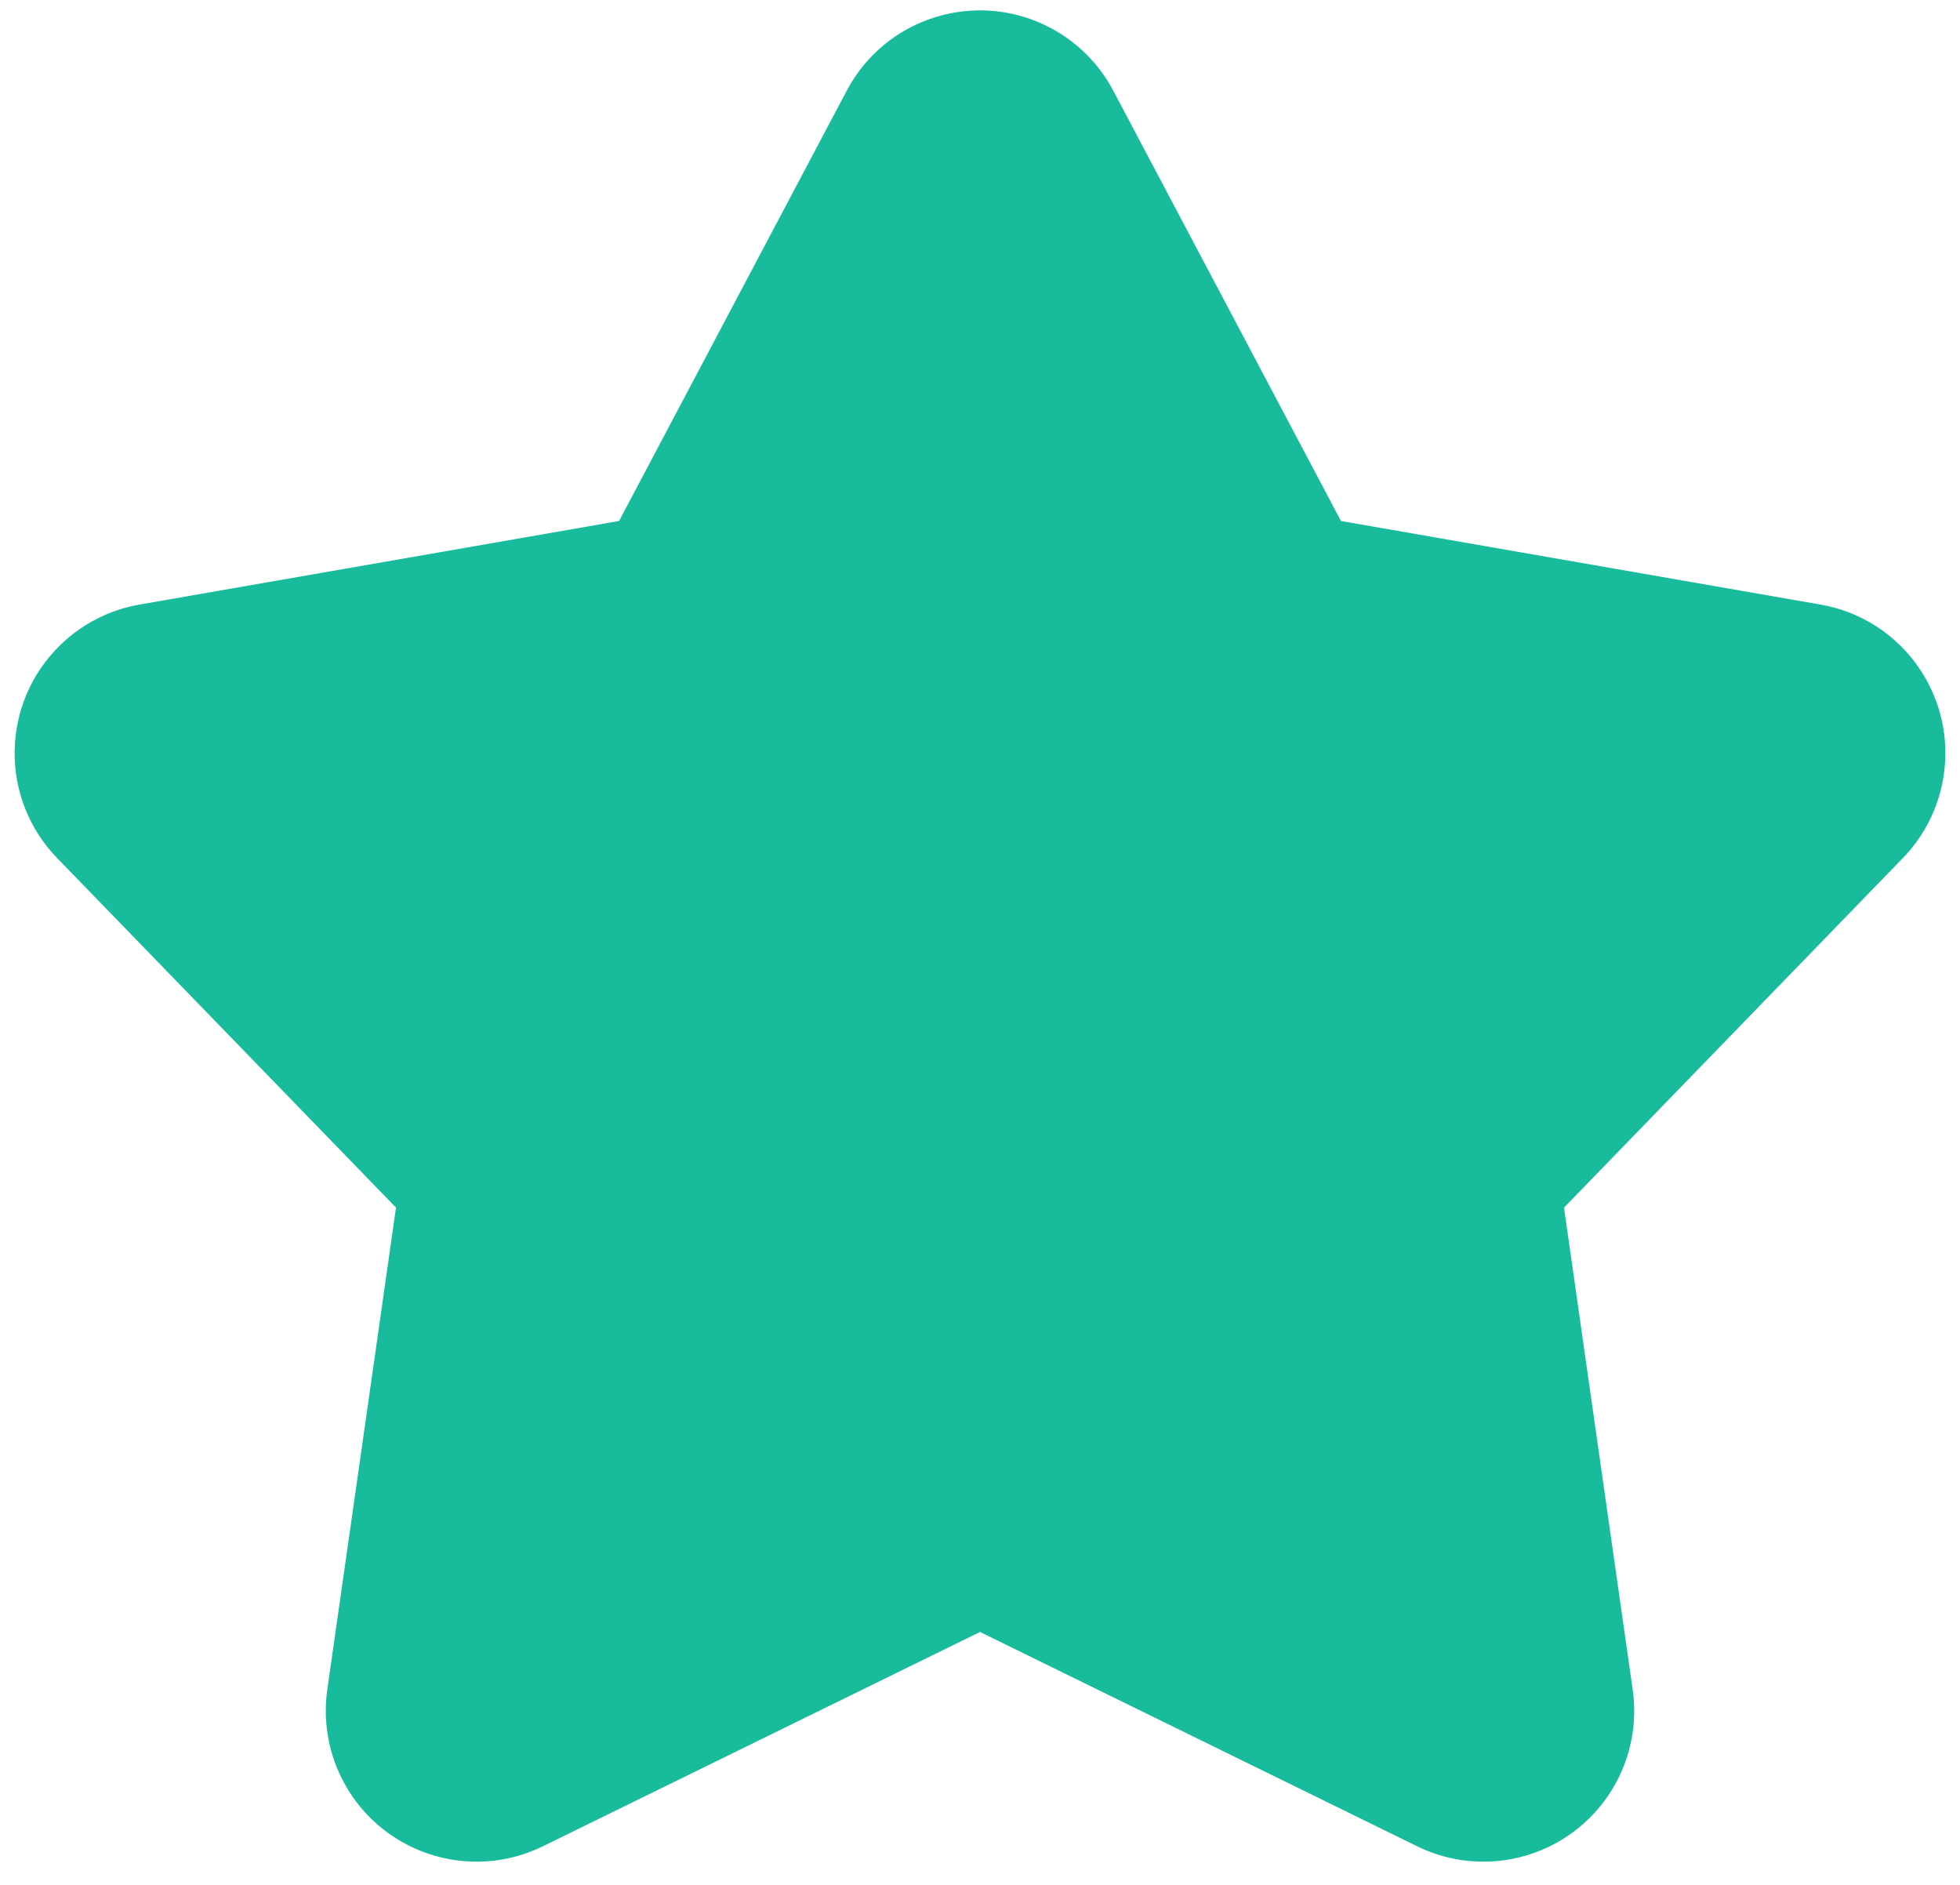
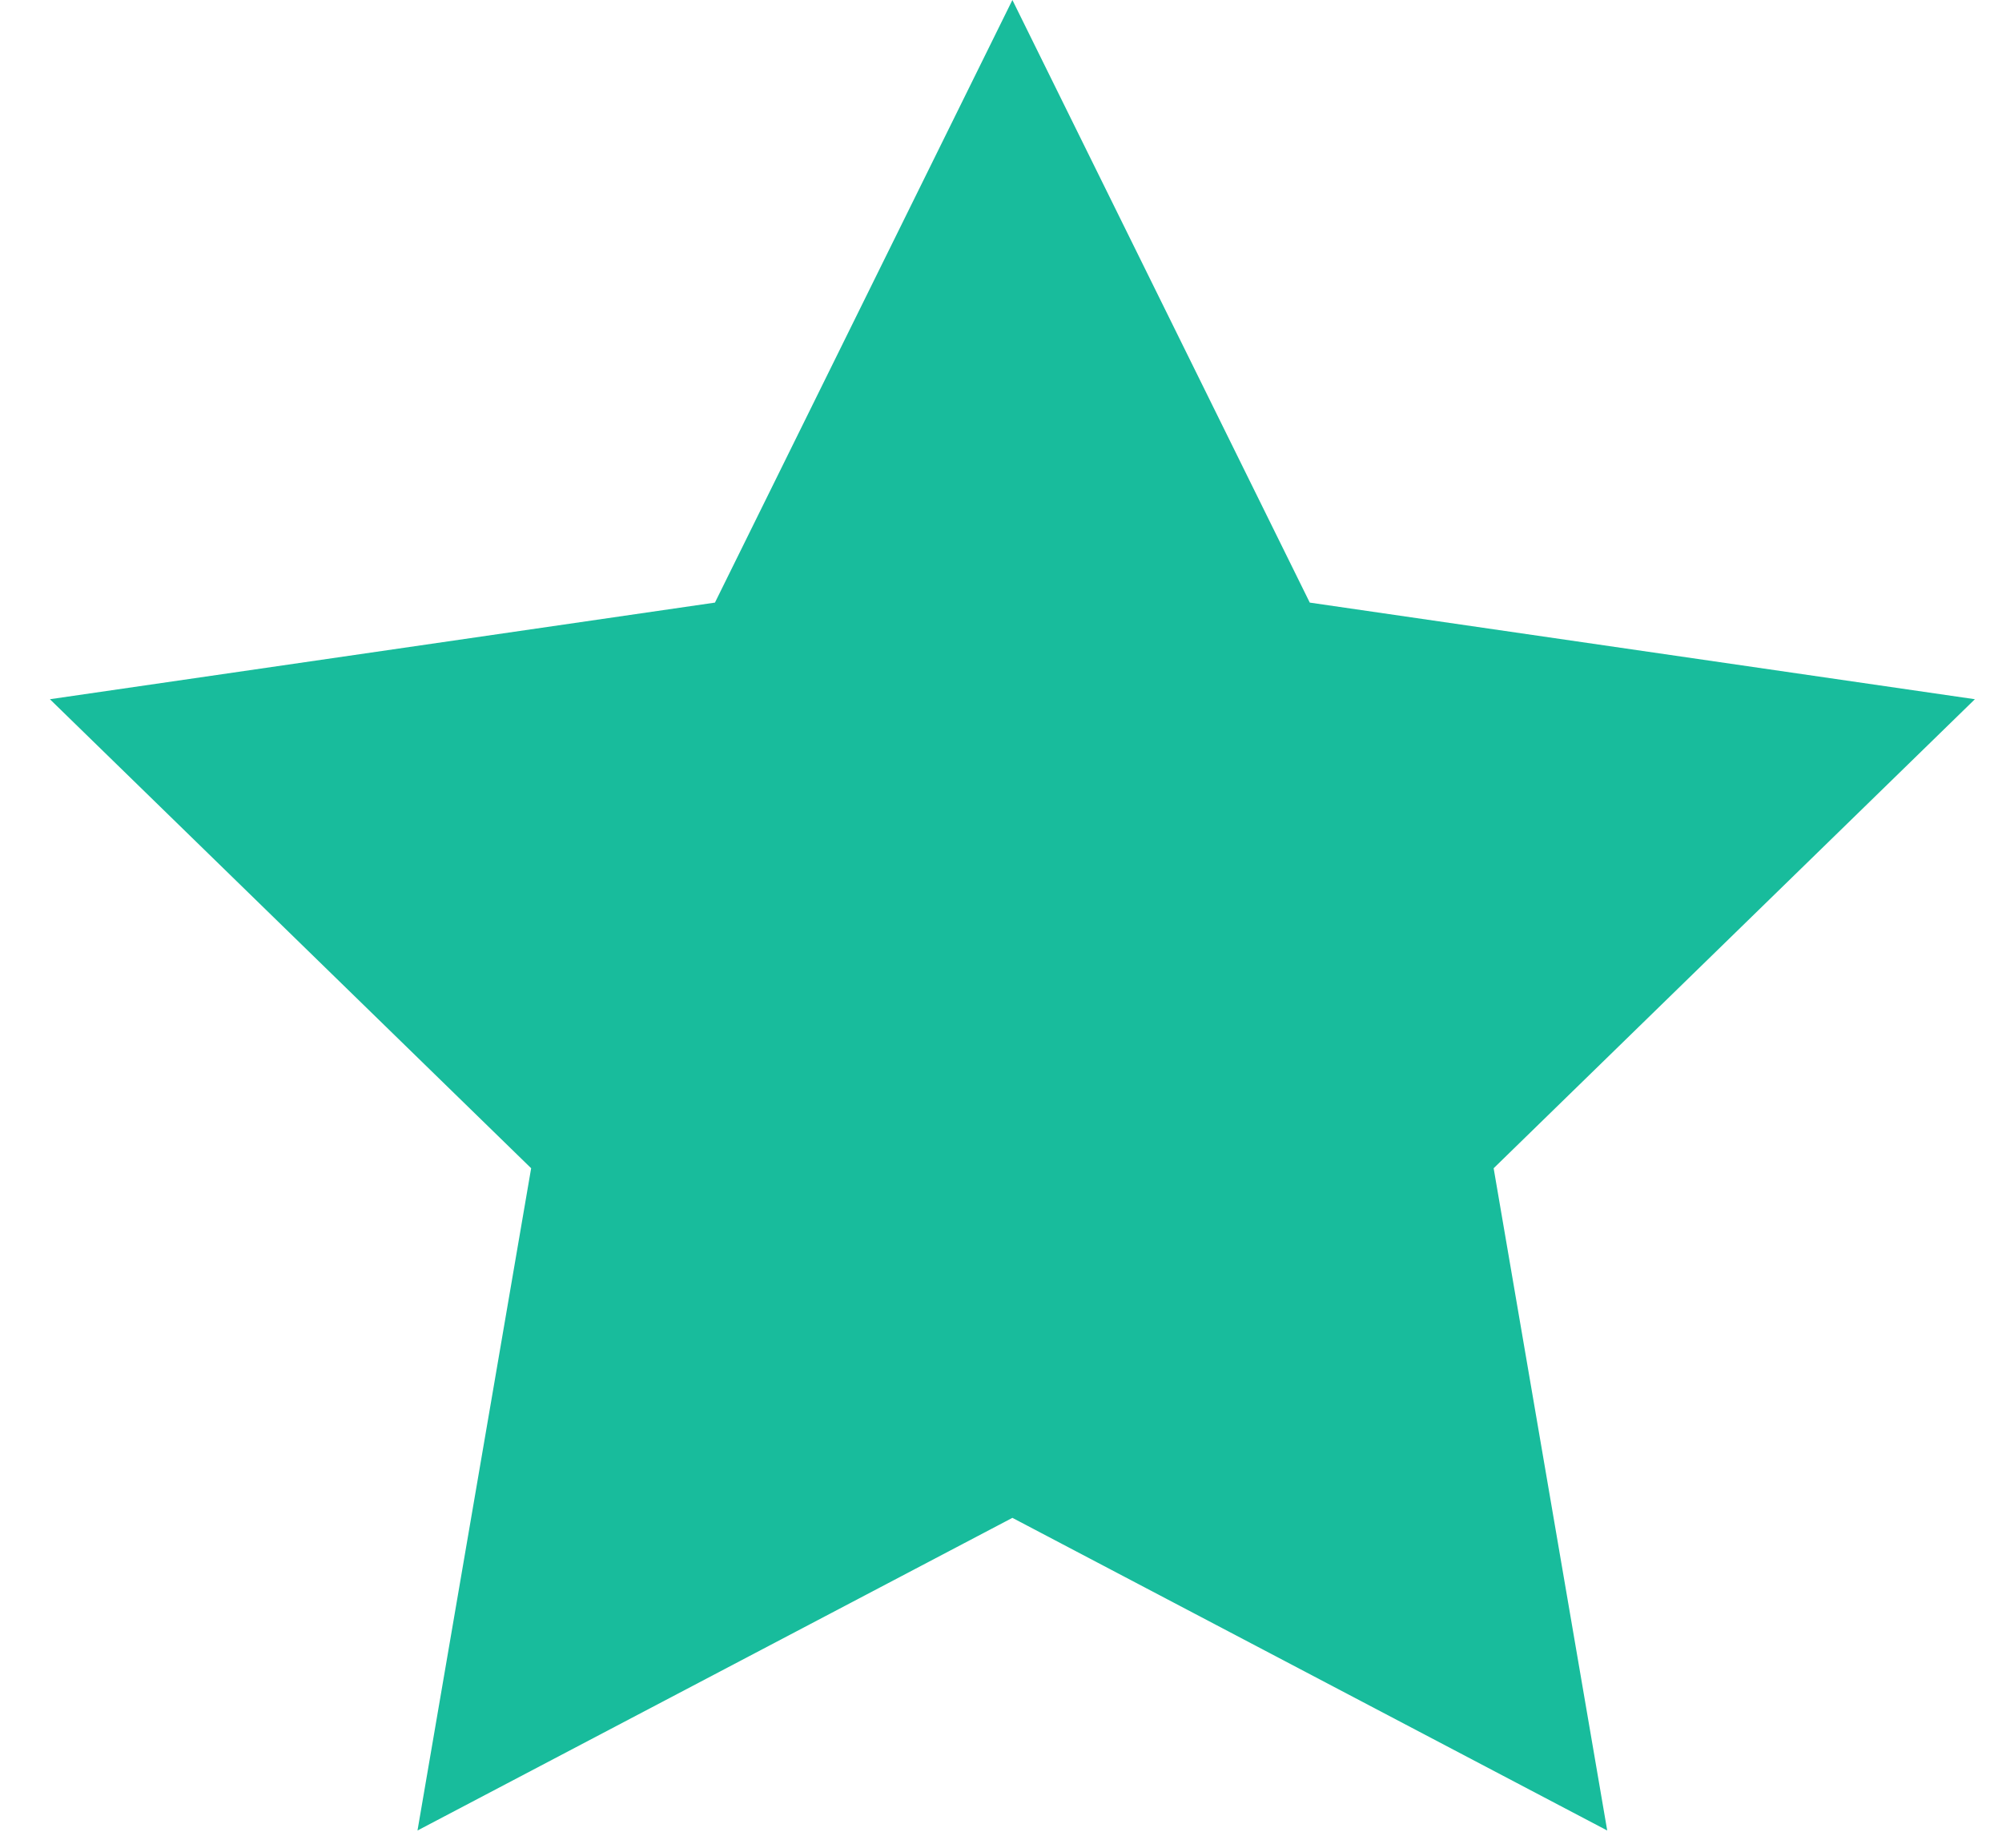
- <svg xmlns="http://www.w3.org/2000/svg" width="52px" height="50px" viewBox="0 0 52 50" version="1.1">
-   <g id="Page-1" stroke="none" stroke-width="1" fill="none" fill-rule="evenodd">
-     <g id="Artboard" transform="translate(-777, -278)" fill="#18BC9C" fill-rule="nonzero">
-       <g id="Group-8" transform="translate(777.3883, 278.2753)">
-         <path d="M14.016,48.7 C12.032,49.673 9.636,48.853 8.663,46.869 C8.31,46.149 8.182,45.339 8.295,44.544 L10.118,31.759 L1.128,22.487 C-0.41,20.901 -0.37,18.369 1.216,16.831 C1.792,16.272 2.523,15.9 3.313,15.762 L16.036,13.545 L22.076,2.13 C23.109,0.177 25.53,-0.568 27.483,0.465 C28.192,0.841 28.772,1.421 29.147,2.13 L35.188,13.545 L47.91,15.762 C50.087,16.141 51.543,18.213 51.164,20.389 C51.026,21.18 50.654,21.911 50.095,22.487 L41.106,31.759 L42.928,44.544 C43.24,46.731 41.72,48.757 39.533,49.069 C38.739,49.182 37.928,49.054 37.208,48.7 L25.612,43.016 L14.016,48.7 Z" id="Star-Copy-4" />
-         <path d="M27.372,39.424 L38.969,45.109 L37.146,32.324 C36.971,31.099 37.373,29.863 38.234,28.975 L47.223,19.703 L34.501,17.485 C33.282,17.273 32.231,16.509 31.652,15.416 L25.612,4.001 L19.571,15.416 C18.993,16.509 17.941,17.273 16.723,17.485 L4,19.703 L12.99,28.975 C13.851,29.863 14.252,31.099 14.078,32.324 L12.255,45.109 L23.851,39.424 C24.962,38.88 26.262,38.88 27.372,39.424 Z" id="Path" />
+ <svg xmlns="http://www.w3.org/2000/svg" width="26px" height="24px" viewBox="0 0 26 24" version="1.1">
+   <defs />
+   <g id="dashboard-mobile" stroke="none" stroke-width="1" fill="none" fill-rule="evenodd">
+     <g id="dashboard-offers" transform="translate(-79, -157)" fill="#18BC9C">
+       <g id="Group-7" transform="translate(79, 157)">
+         <polygon id="Star" points="13.148 19.715 5.422 23.776 6.898 15.174 0.648 9.082 9.285 7.827 13.148 0 17.01 7.827 25.648 9.082 19.398 15.174 20.873 23.776" />
      </g>
    </g>
  </g>
</svg>
